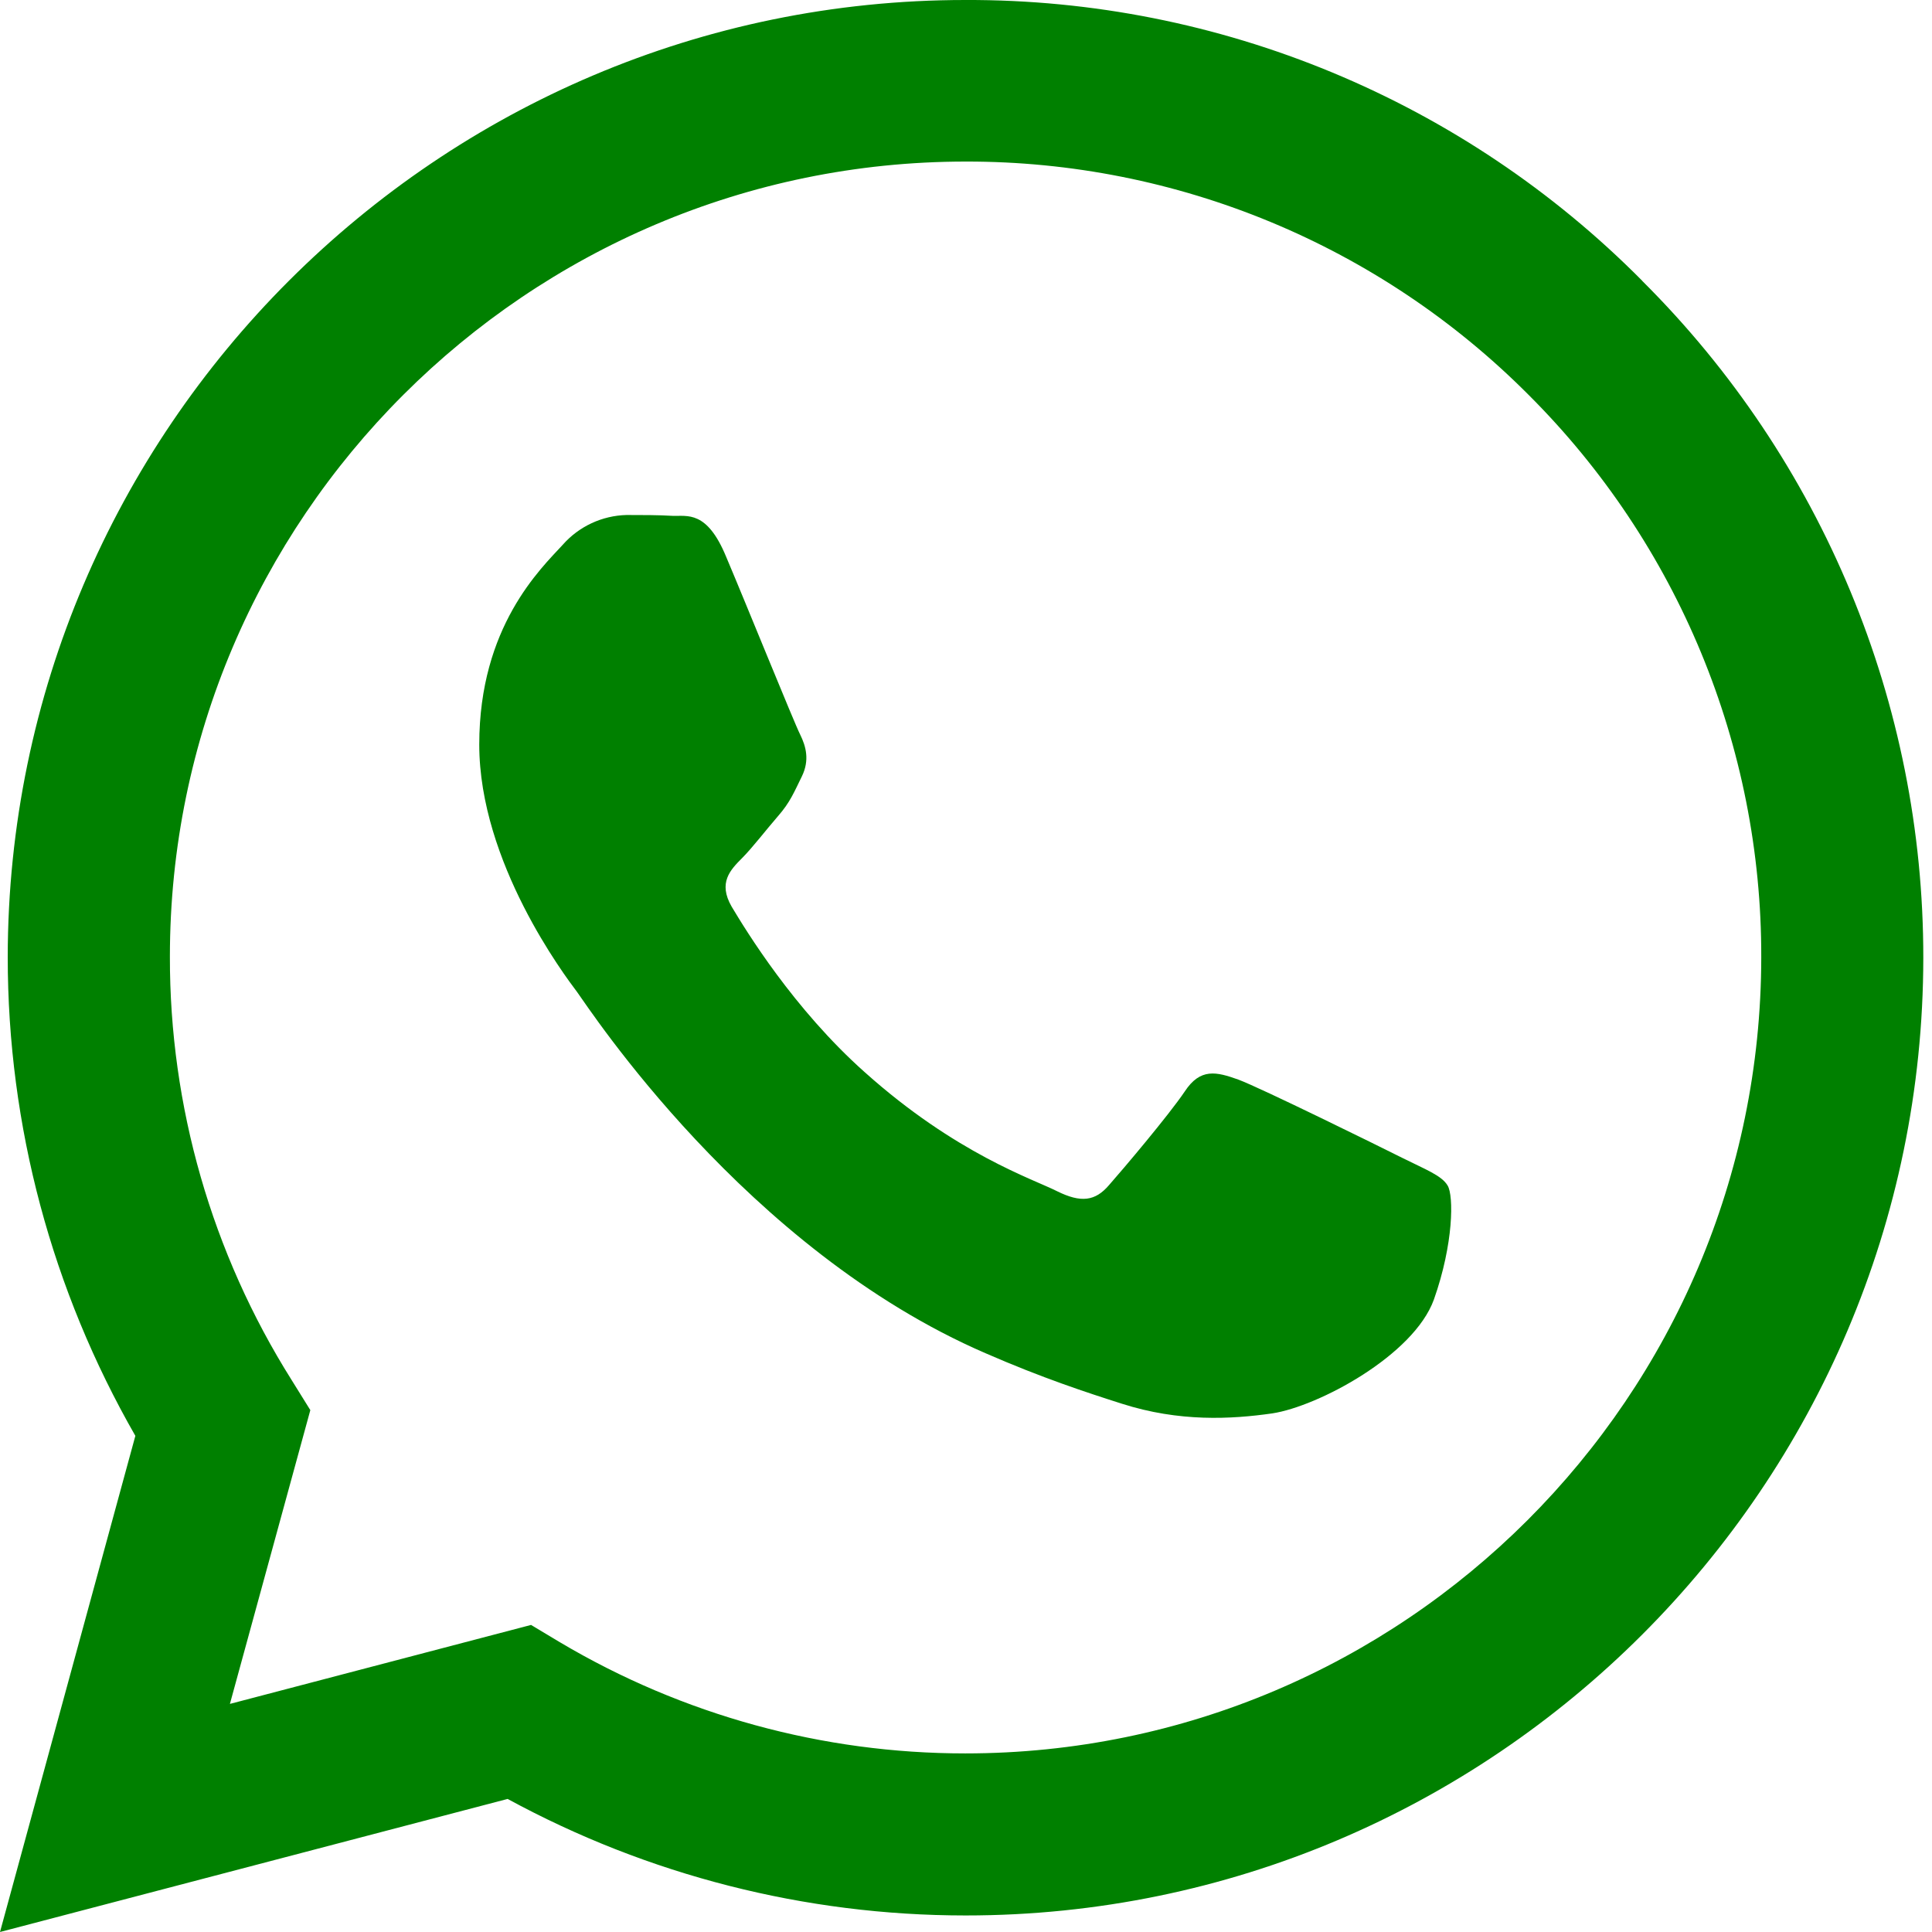
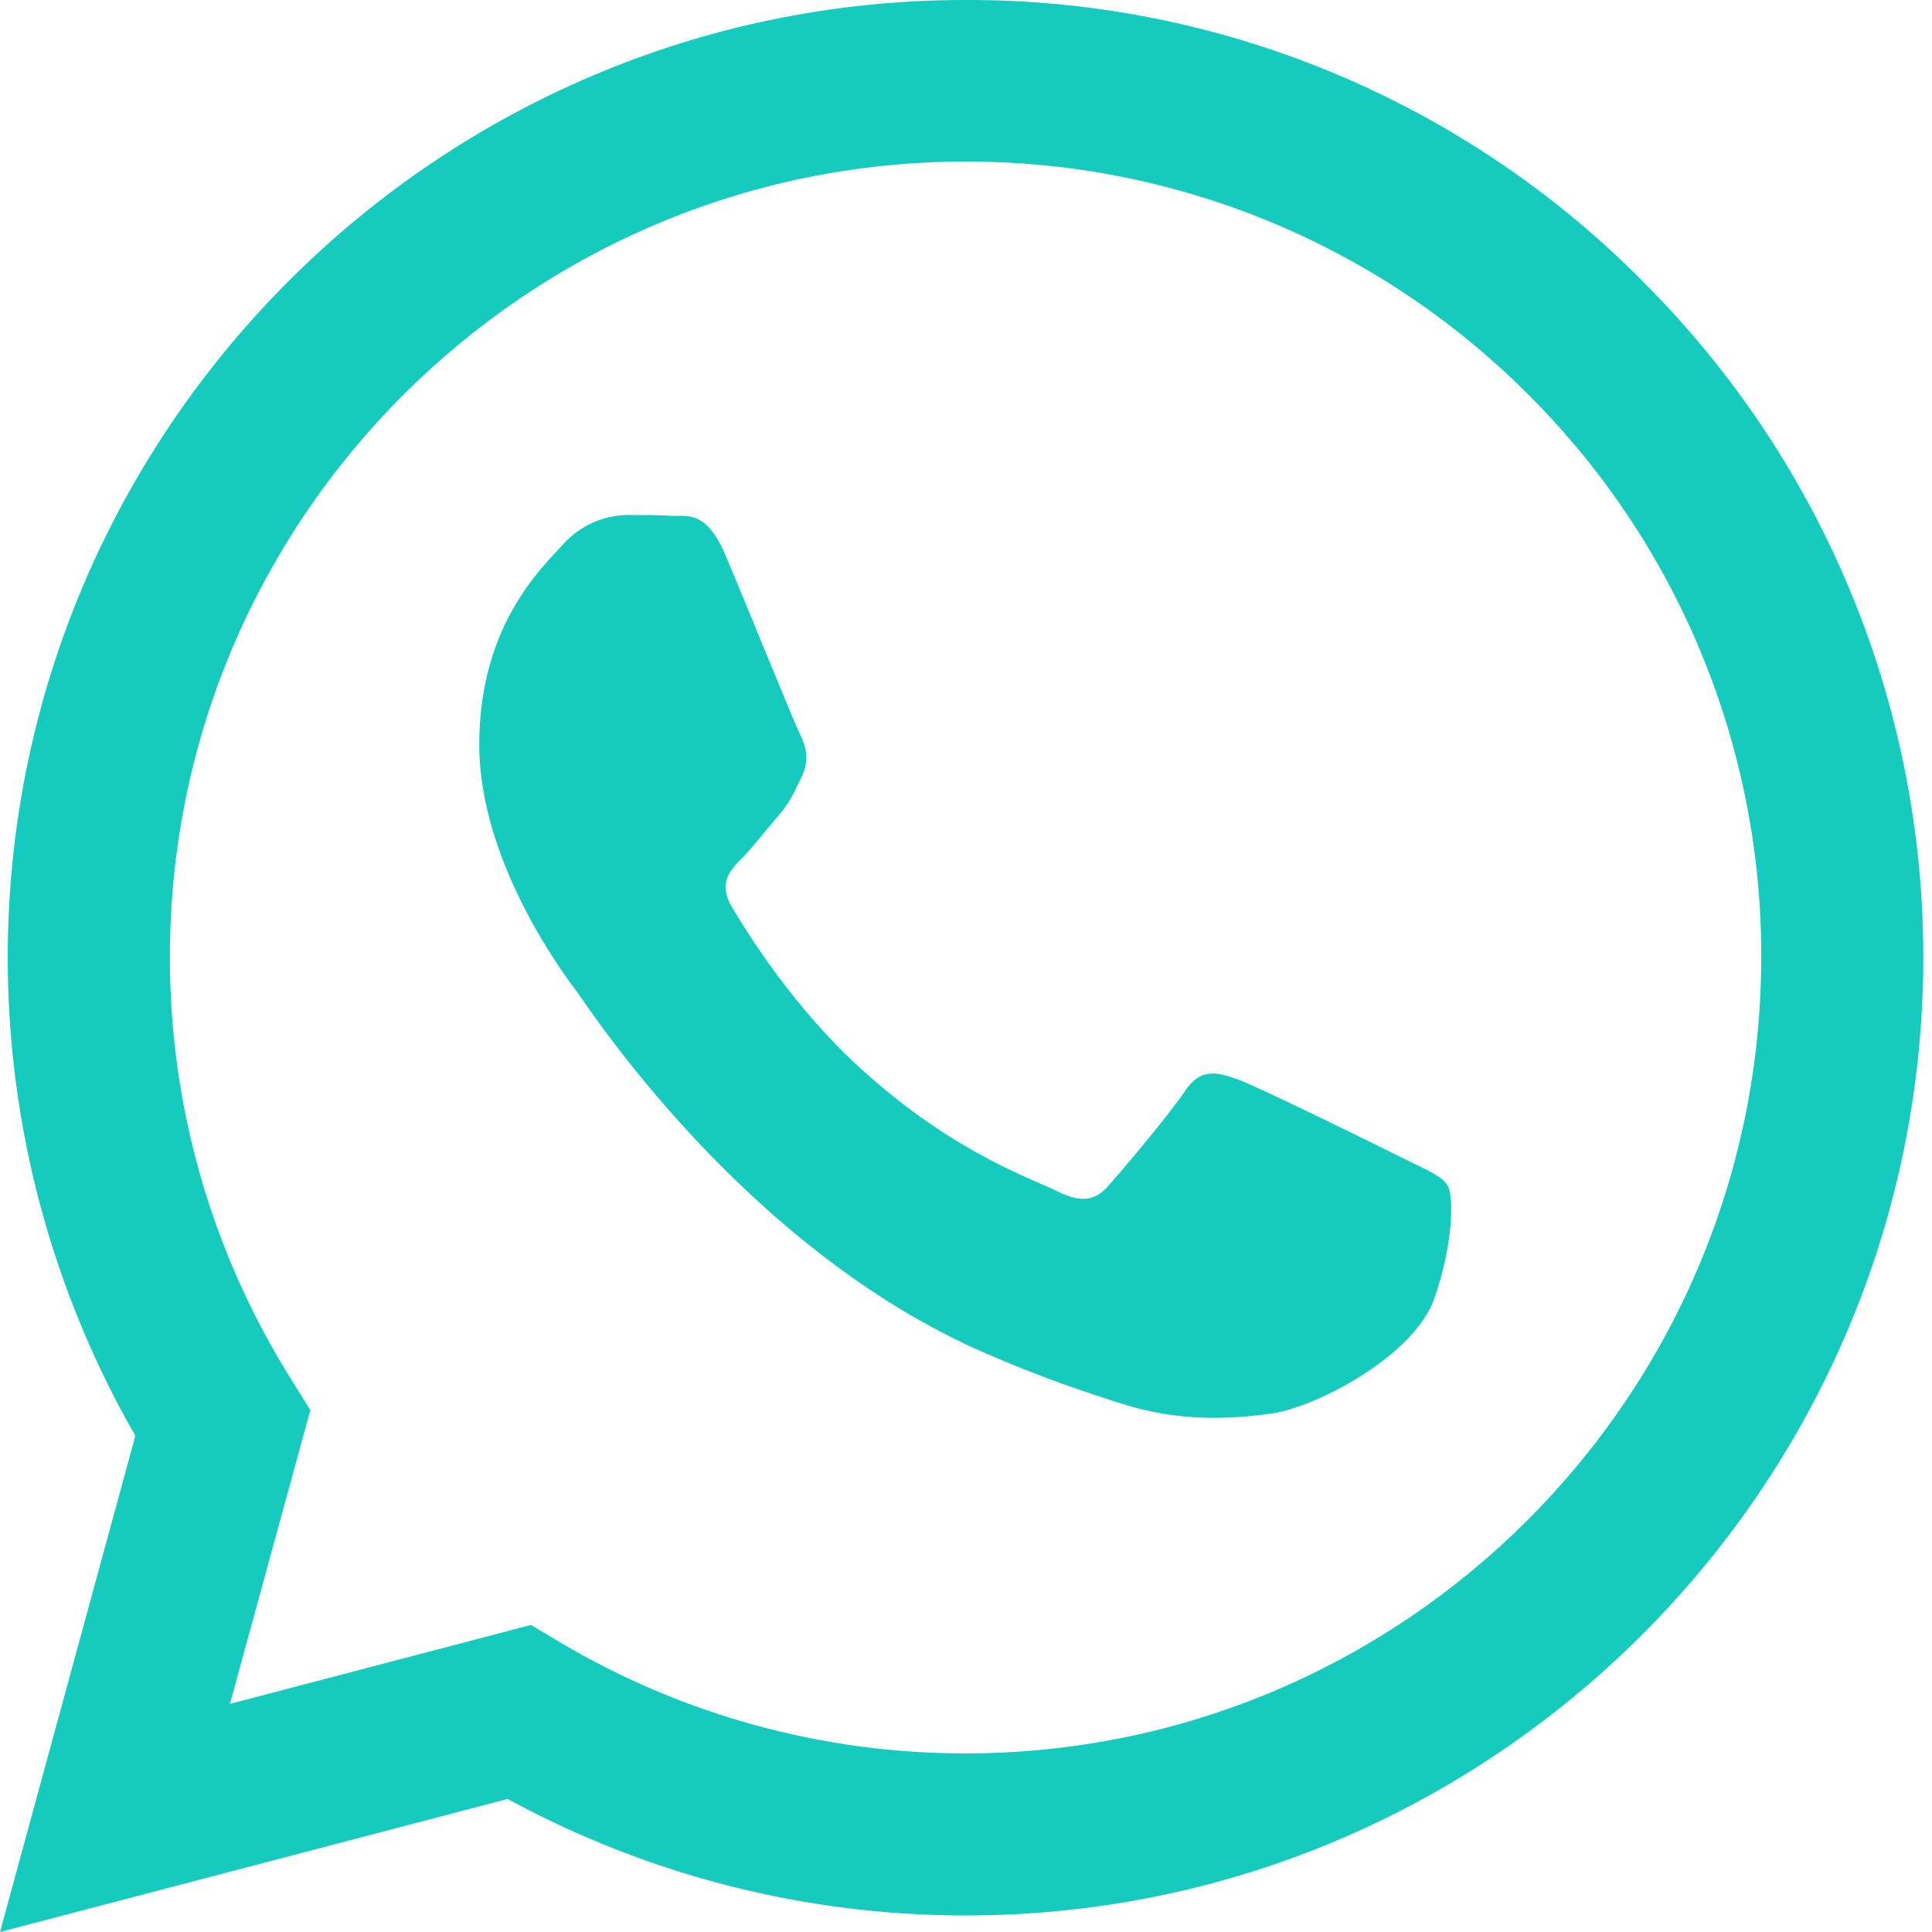
- <svg xmlns="http://www.w3.org/2000/svg" width="16" height="16" fill="green" class="bi bi-whatsapp" viewBox="0 0 16 16">
+ <svg xmlns="http://www.w3.org/2000/svg" width="16" height="16" fill="#14cbbd" class="bi bi-whatsapp" viewBox="0 0 16 16">
  <path d="M13.601 2.326A7.854 7.854 0 0 0 7.994 0C3.627 0 .068 3.558.064 7.926c0 1.399.366 2.76 1.057 3.965L0 16l4.204-1.102a7.933 7.933 0 0 0 3.79.965h.004c4.368 0 7.926-3.558 7.93-7.93A7.898 7.898 0 0 0 13.6 2.326zM7.994 14.521a6.573 6.573 0 0 1-3.356-.92l-.24-.144-2.494.654.666-2.433-.156-.251a6.56 6.56 0 0 1-1.007-3.505c0-3.626 2.957-6.584 6.591-6.584a6.56 6.56 0 0 1 4.66 1.931 6.557 6.557 0 0 1 1.928 4.66c-.004 3.639-2.961 6.592-6.592 6.592zm3.615-4.934c-.197-.099-1.17-.578-1.353-.646-.182-.065-.315-.099-.445.099-.133.197-.513.646-.627.775-.114.133-.232.148-.43.05-.197-.1-.836-.308-1.592-.985-.59-.525-.985-1.175-1.103-1.372-.114-.198-.011-.304.088-.403.087-.088.197-.232.296-.346.1-.114.133-.198.198-.33.065-.134.034-.248-.015-.347-.05-.099-.445-1.076-.612-1.47-.16-.389-.323-.335-.445-.34-.114-.007-.247-.007-.38-.007a.729.729 0 0 0-.529.247c-.182.198-.691.677-.691 1.654 0 .977.71 1.916.81 2.049.098.133 1.394 2.132 3.383 2.992.47.205.84.326 1.129.418.475.152.904.129 1.246.08.38-.058 1.171-.48 1.338-.943.164-.464.164-.86.114-.943-.049-.084-.182-.133-.38-.232z" />
</svg>
